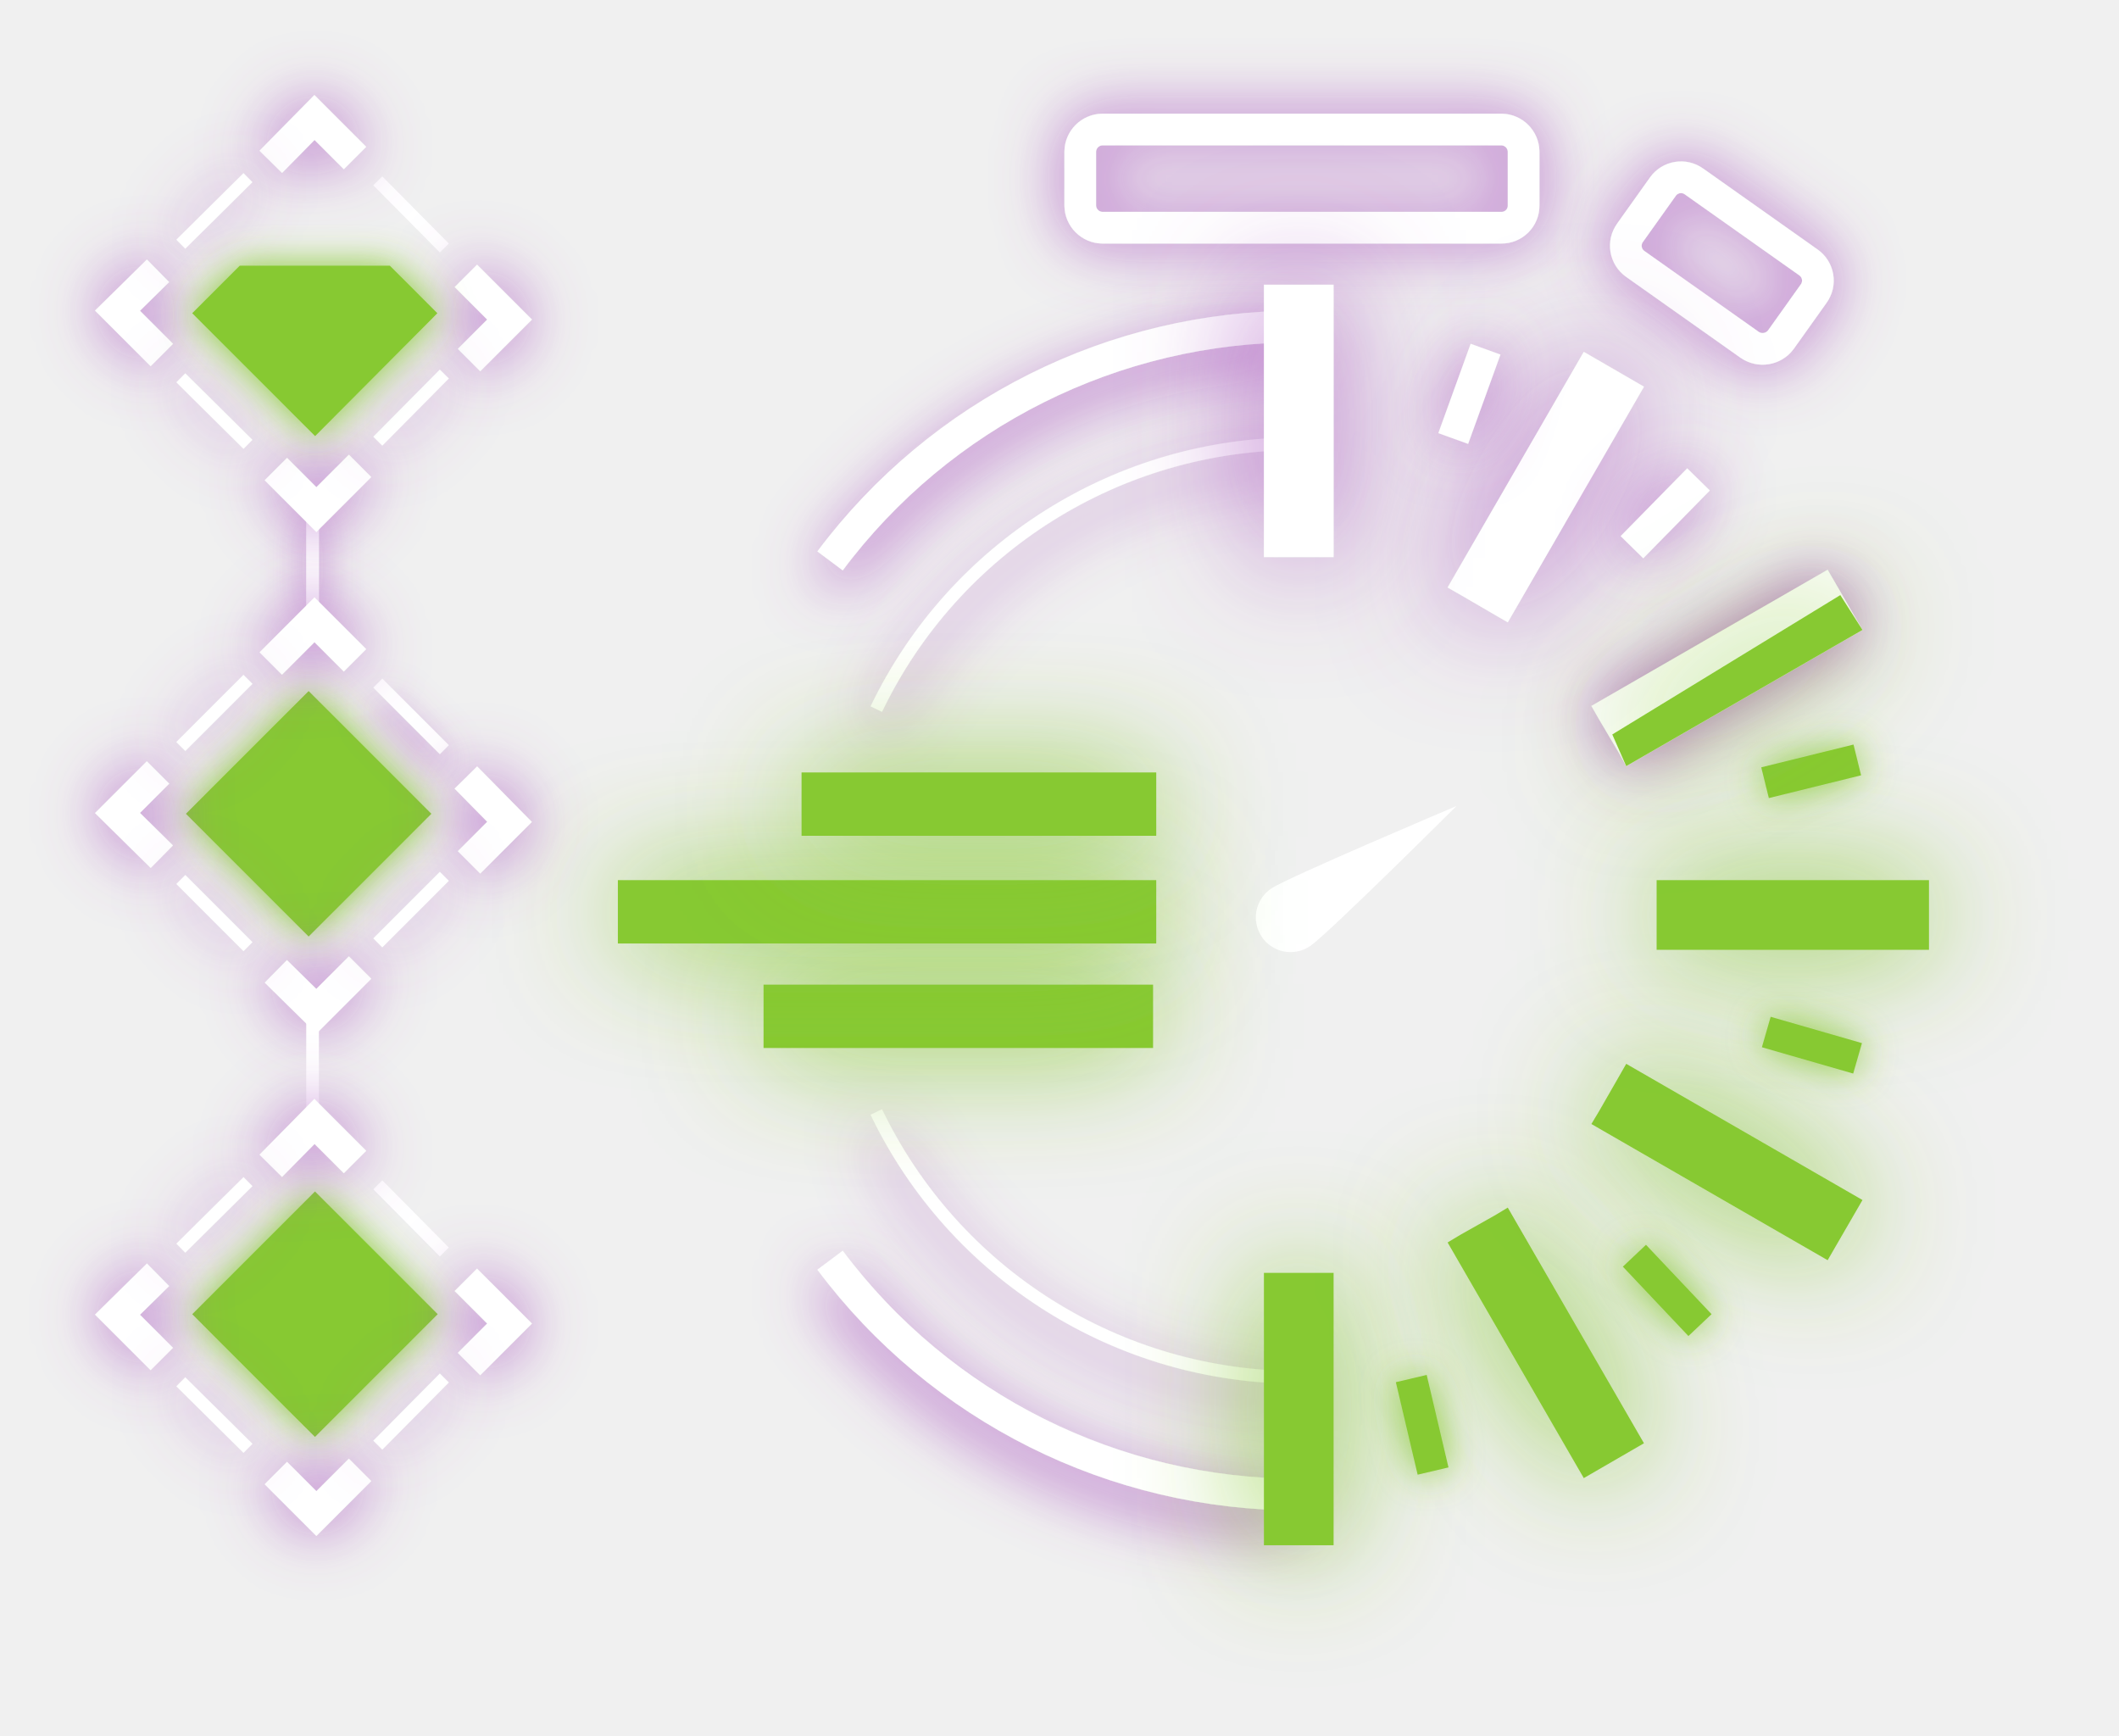
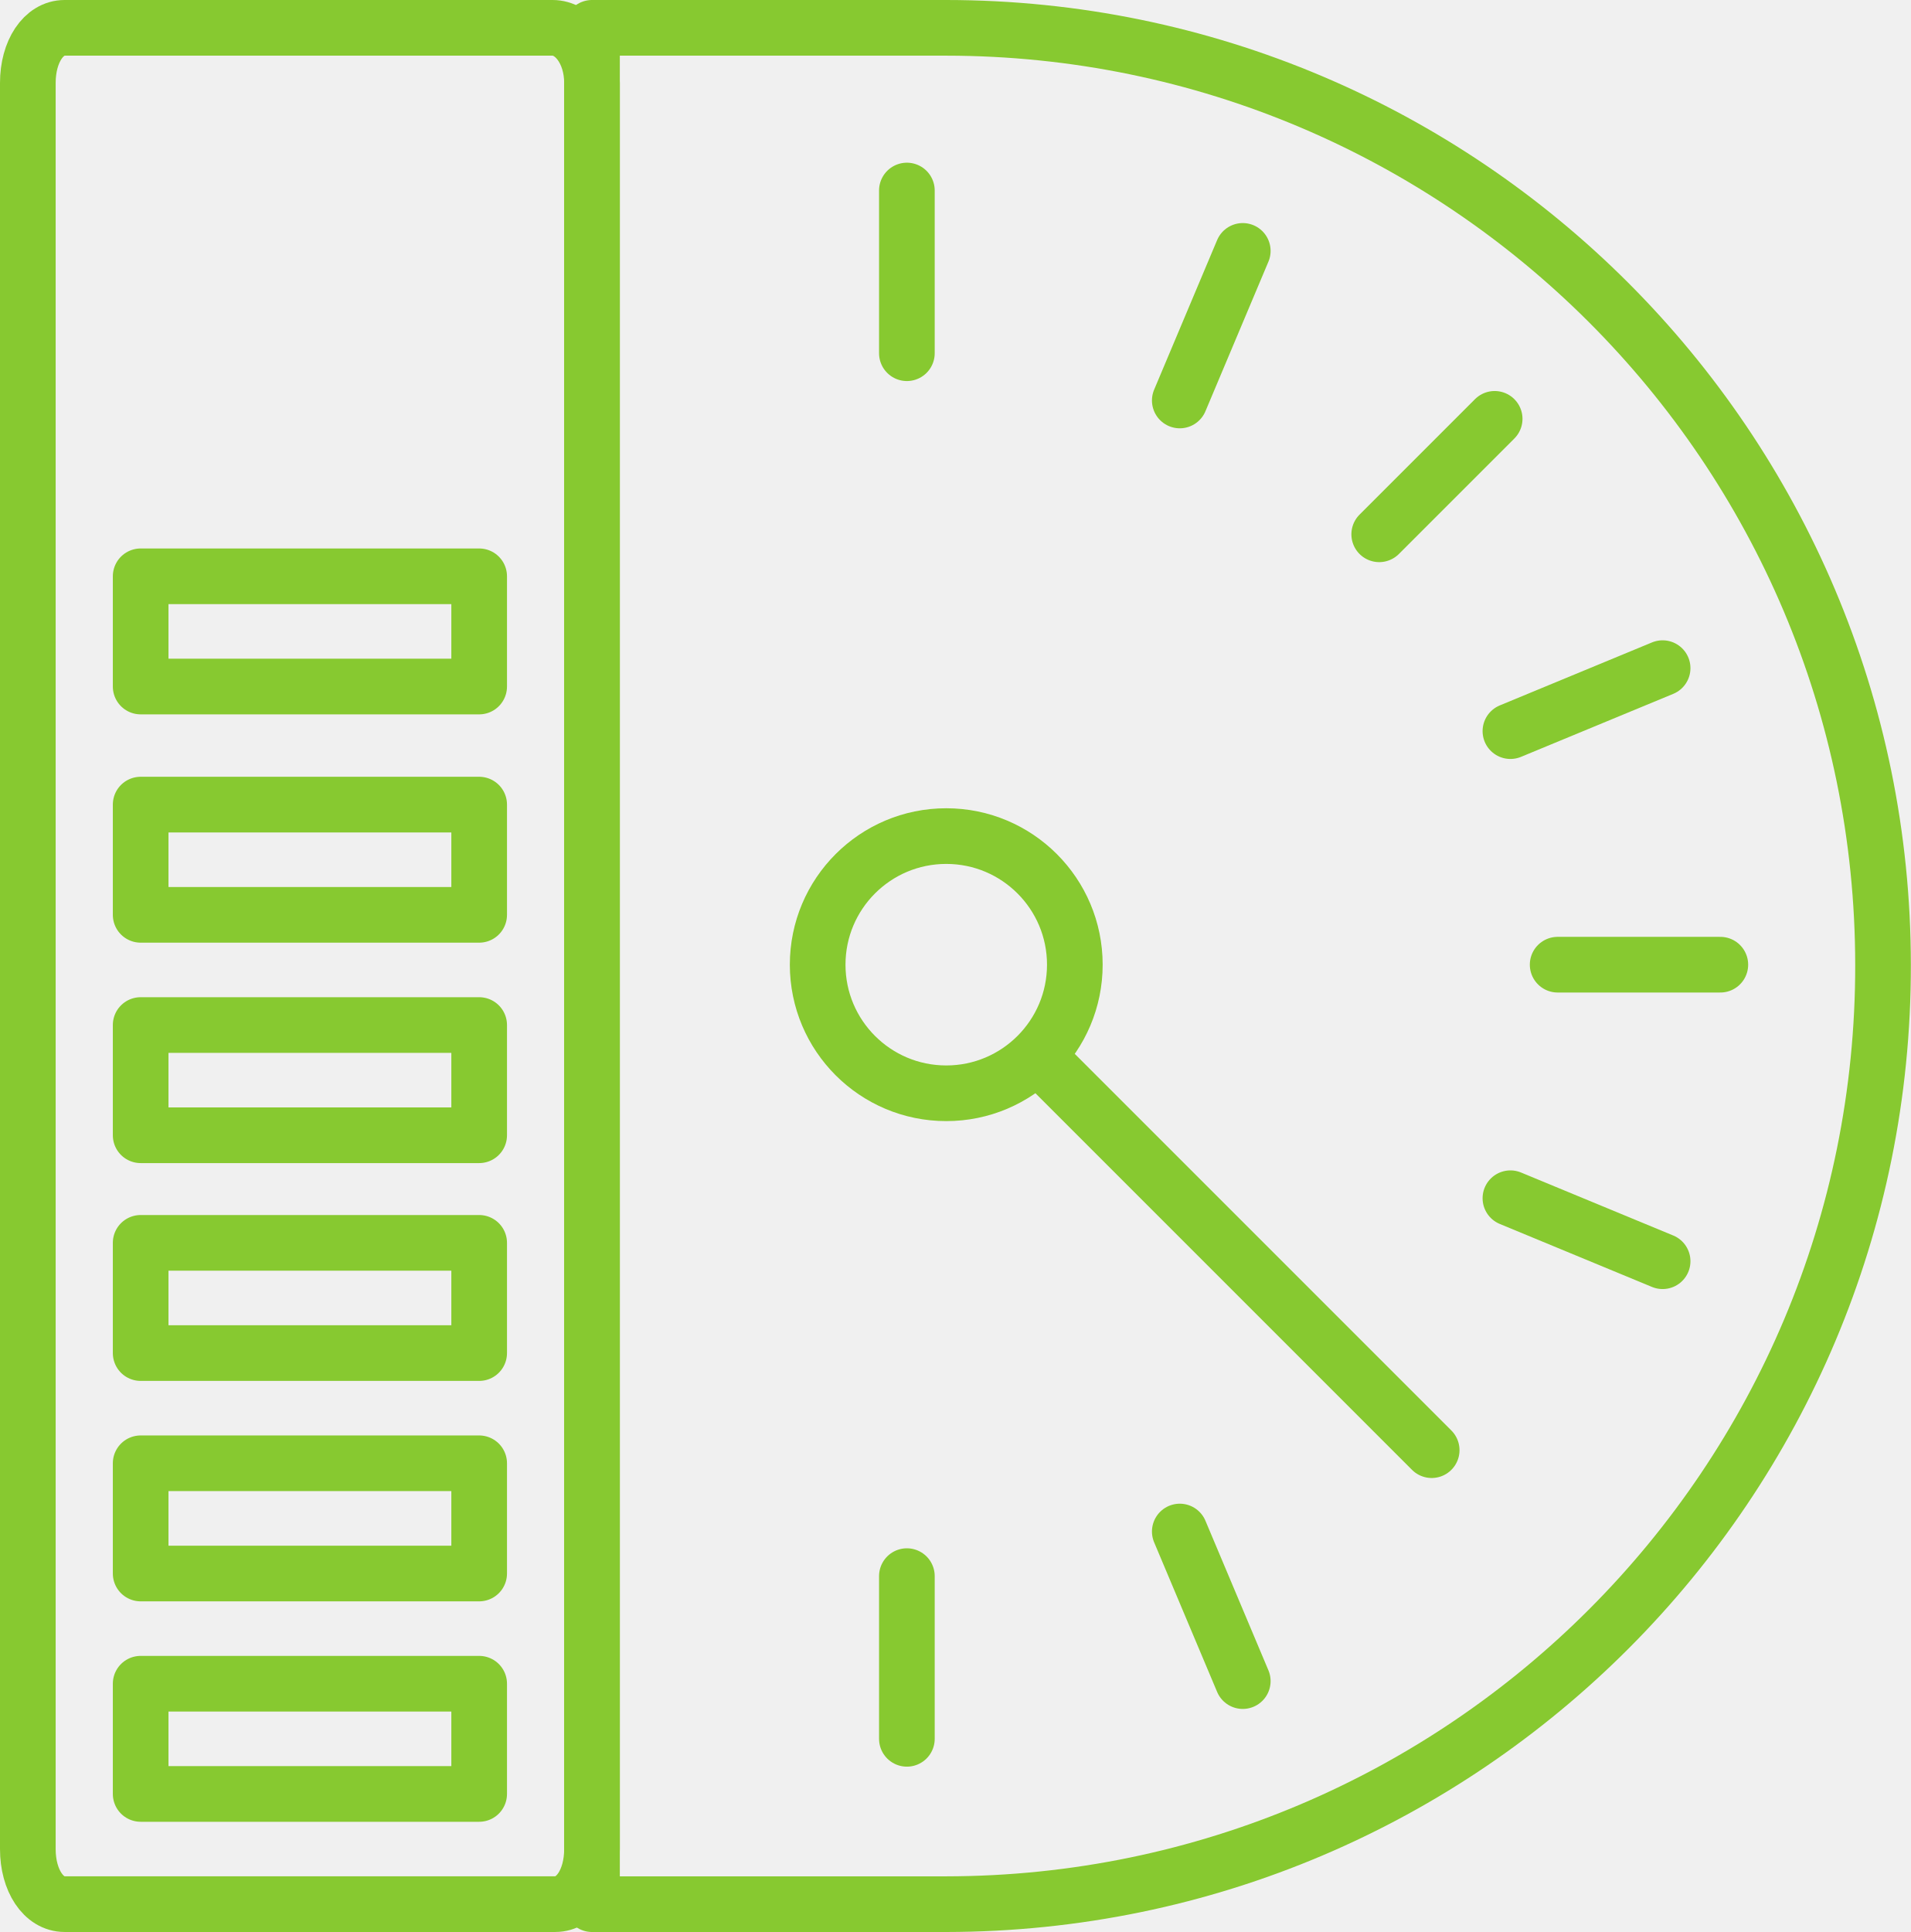
- <svg xmlns="http://www.w3.org/2000/svg" viewBox="0 0 334.55 273.948">
+ <svg xmlns="http://www.w3.org/2000/svg" viewBox="0 0 103 104.132">
  <defs>
    <style>
-       .cls-1, .cls-2 {
+       .cls-1 {
        fill: none;
-         stroke: #fff;
+         stroke: #87c930;
+         stroke-linecap: round;
+         stroke-linejoin: round;
        stroke-miterlimit: 10;
-       }
- 
-       .cls-1 {
-         stroke-width: 5px;
-       }
- 
-       .cls-2 {
-         stroke-width: 2px;
-       }
- 
-       .cls-3 {
-         fill: #fff;
-       }
- 
-       .cls-4 {
-         fill: #87c930;
-       }
- 
-       .cls-5 {
-         filter: url(#Path_37);
-       }
- 
-       .cls-6 {
-         filter: url(#Rectangle_27);
-       }
- 
-       .cls-7 {
-         filter: url(#Rectangle_26);
-       }
- 
-       .cls-8 {
-         filter: url(#Rectangle_25);
-       }
- 
-       .cls-9 {
-         filter: url(#Rectangle_24);
-       }
- 
-       .cls-10 {
-         filter: url(#Rectangle_23);
-       }
- 
-       .cls-11 {
-         filter: url(#Rectangle_22);
-       }
- 
-       .cls-12 {
-         filter: url(#Path_36);
-       }
- 
-       .cls-13 {
-         filter: url(#Path_35);
-       }
- 
-       .cls-14 {
-         filter: url(#Path_34);
-       }
- 
-       .cls-15 {
-         filter: url(#Path_33);
-       }
- 
-       .cls-16 {
-         filter: url(#Path_32);
-       }
- 
-       .cls-17 {
-         filter: url(#Path_31);
-       }
- 
-       .cls-18 {
-         filter: url(#Path_30);
-       }
- 
-       .cls-19 {
-         filter: url(#Path_28);
-       }
- 
-       .cls-20 {
-         filter: url(#Line_16);
-       }
- 
-       .cls-21 {
-         filter: url(#Line_15);
-       }
- 
-       .cls-22 {
-         filter: url(#Line_14);
-       }
- 
-       .cls-23 {
-         filter: url(#Path_27);
-       }
- 
-       .cls-24 {
-         filter: url(#Path_26);
-       }
- 
-       .cls-25 {
-         filter: url(#Path_25);
-       }
- 
-       .cls-26 {
-         filter: url(#Path_24);
-       }
- 
-       .cls-27 {
-         filter: url(#Line_11);
-       }
- 
-       .cls-28 {
-         filter: url(#Line_10);
-       }
- 
-       .cls-29 {
-         filter: url(#Line_9);
-       }
- 
-       .cls-30 {
-         filter: url(#Path_23);
-       }
- 
-       .cls-31 {
-         filter: url(#Path_22);
-       }
- 
-       .cls-32 {
-         filter: url(#Path_21);
-       }
- 
-       .cls-33 {
-         filter: url(#Path_20);
-       }
- 
-       .cls-34 {
-         filter: url(#Line_8);
-       }
- 
-       .cls-35 {
-         filter: url(#Line_7);
-       }
- 
-       .cls-36 {
-         filter: url(#Line_6);
-       }
- 
-       .cls-37 {
-         filter: url(#Line_5);
-       }
- 
-       .cls-38 {
-         filter: url(#Path_19);
-       }
- 
-       .cls-39 {
-         filter: url(#Path_18);
-       }
- 
-       .cls-40 {
-         filter: url(#Path_17);
-       }
- 
-       .cls-41 {
-         filter: url(#Path_16);
-       }
- 
-       .cls-42 {
-         filter: url(#Line_3);
-       }
- 
-       .cls-43 {
-         filter: url(#Rectangle_21);
-       }
- 
-       .cls-44 {
-         filter: url(#Rectangle_20);
-       }
- 
-       .cls-45 {
-         filter: url(#Rectangle_19);
-       }
- 
-       .cls-46 {
-         filter: url(#Rectangle_18);
-       }
- 
-       .cls-47 {
-         filter: url(#Rectangle_17);
-       }
- 
-       .cls-48 {
-         filter: url(#Path_14);
-       }
- 
-       .cls-49 {
-         filter: url(#Path_13);
-       }
- 
-       .cls-50 {
-         filter: url(#Path_12);
-       }
- 
-       .cls-51 {
-         filter: url(#Path_11);
-       }
- 
-       .cls-52 {
-         filter: url(#Path_10);
-       }
- 
-       .cls-53 {
-         filter: url(#Path_9);
+         stroke-width: 3px;
      }
    </style>
-     <filter id="Path_9" x="114.051" y="185.447" width="105.999" height="71.001" filterUnits="userSpaceOnUse">
-       <feOffset dy="3" input="SourceAlpha" />
-       <feGaussianBlur stdDeviation="5" result="blur" />
-       <feFlood flood-color="#ad5dc2" />
-       <feComposite operator="in" in2="blur" />
-       <feComposite in="SourceGraphic" />
-     </filter>
-     <filter id="Path_10" x="122.448" y="163.116" width="97.602" height="73.333" filterUnits="userSpaceOnUse">
-       <feOffset dy="3" input="SourceAlpha" />
-       <feGaussianBlur stdDeviation="5" result="blur-2" />
-       <feFlood flood-color="#ad5dc2" />
-       <feComposite operator="in" in2="blur-2" />
-       <feComposite in="SourceGraphic" />
-     </filter>
-     <filter id="Path_11" x="114.051" y="37.048" width="105.999" height="71.001" filterUnits="userSpaceOnUse">
-       <feOffset dy="3" input="SourceAlpha" />
-       <feGaussianBlur stdDeviation="5" result="blur-3" />
-       <feFlood flood-color="#ad5dc2" />
-       <feComposite operator="in" in2="blur-3" />
-       <feComposite in="SourceGraphic" />
-     </filter>
-     <filter id="Path_12" x="122.448" y="57.048" width="97.602" height="73.333" filterUnits="userSpaceOnUse">
-       <feOffset dy="3" input="SourceAlpha" />
-       <feGaussianBlur stdDeviation="5" result="blur-4" />
-       <feFlood flood-color="#ad5dc2" />
-       <feComposite operator="in" in2="blur-4" />
-       <feComposite in="SourceGraphic" />
-     </filter>
-     <filter id="Path_13" x="153.05" y="2.948" width="105" height="50.5" filterUnits="userSpaceOnUse">
-       <feOffset input="SourceAlpha" />
-       <feGaussianBlur stdDeviation="5" result="blur-5" />
-       <feFlood flood-color="#ad5dc2" />
-       <feComposite operator="in" in2="blur-5" />
-       <feComposite in="SourceGraphic" />
-     </filter>
-     <filter id="Path_14" x="239.188" y="10.487" width="65.323" height="62.096" filterUnits="userSpaceOnUse">
-       <feOffset input="SourceAlpha" />
-       <feGaussianBlur stdDeviation="5" result="blur-6" />
-       <feFlood flood-color="#ad5dc2" />
-       <feComposite operator="in" in2="blur-6" />
-       <feComposite in="SourceGraphic" />
-     </filter>
-     <filter id="Rectangle_17" x="90.55" y="125.448" width="121.5" height="70" filterUnits="userSpaceOnUse">
-       <feOffset input="SourceAlpha" />
-       <feGaussianBlur stdDeviation="10" result="blur-7" />
-       <feFlood flood-color="#87c930" />
-       <feComposite operator="in" in2="blur-7" />
-       <feComposite in="SourceGraphic" />
-     </filter>
-     <filter id="Rectangle_18" x="67.55" y="108.948" width="145" height="70" filterUnits="userSpaceOnUse">
-       <feOffset input="SourceAlpha" />
-       <feGaussianBlur stdDeviation="10" result="blur-8" />
-       <feFlood flood-color="#87c930" />
-       <feComposite operator="in" in2="blur-8" />
-       <feComposite in="SourceGraphic" />
-     </filter>
-     <filter id="Rectangle_19" x="96.55" y="91.948" width="116" height="70" filterUnits="userSpaceOnUse">
-       <feOffset input="SourceAlpha" />
-       <feGaussianBlur stdDeviation="10" result="blur-9" />
-       <feFlood flood-color="#87c930" />
-       <feComposite operator="in" in2="blur-9" />
-       <feComposite in="SourceGraphic" />
-     </filter>
-     <filter id="Rectangle_20" x="20.355" y="100.096" width="56.749" height="56.749" filterUnits="userSpaceOnUse">
-       <feOffset input="SourceAlpha" />
-       <feGaussianBlur stdDeviation="3" result="blur-10" />
-       <feFlood flood-color="#87c930" />
-       <feComposite operator="in" in2="blur-10" />
-       <feComposite in="SourceGraphic" />
-     </filter>
-     <filter id="Rectangle_21" x="21.355" y="179.096" width="56.749" height="56.749" filterUnits="userSpaceOnUse">
-       <feOffset input="SourceAlpha" />
-       <feGaussianBlur stdDeviation="3" result="blur-11" />
-       <feFlood flood-color="#87c930" />
-       <feComposite operator="in" in2="blur-11" />
-       <feComposite in="SourceGraphic" />
-     </filter>
-     <filter id="Line_3" x="39.35" y="71.848" width="20" height="34.9" filterUnits="userSpaceOnUse">
-       <feOffset input="SourceAlpha" />
-       <feGaussianBlur stdDeviation="3" result="blur-12" />
-       <feFlood flood-color="#ad5dc2" />
-       <feComposite operator="in" in2="blur-12" />
-       <feComposite in="SourceGraphic" />
-     </filter>
-     <filter id="Path_16" x="25.969" y="0" width="46.848" height="42.303" filterUnits="userSpaceOnUse">
-       <feOffset input="SourceAlpha" />
-       <feGaussianBlur stdDeviation="5" result="blur-13" />
-       <feFlood flood-color="#ad5dc2" />
-       <feComposite operator="in" in2="blur-13" />
-       <feComposite in="SourceGraphic" />
-     </filter>
-     <filter id="Path_17" x="56.782" y="26.781" width="42.203" height="46.836" filterUnits="userSpaceOnUse">
-       <feOffset input="SourceAlpha" />
-       <feGaussianBlur stdDeviation="5" result="blur-14" />
-       <feFlood flood-color="#ad5dc2" />
-       <feComposite operator="in" in2="blur-14" />
-       <feComposite in="SourceGraphic" />
-     </filter>
-     <filter id="Path_18" x="26.782" y="56.781" width="46.836" height="42.203" filterUnits="userSpaceOnUse">
-       <feOffset input="SourceAlpha" />
-       <feGaussianBlur stdDeviation="5" result="blur-15" />
-       <feFlood flood-color="#ad5dc2" />
-       <feComposite operator="in" in2="blur-15" />
-       <feComposite in="SourceGraphic" />
-     </filter>
-     <filter id="Path_19" x="0" y="25.967" width="42.317" height="46.849" filterUnits="userSpaceOnUse">
-       <feOffset input="SourceAlpha" />
-       <feGaussianBlur stdDeviation="5" result="blur-16" />
-       <feFlood flood-color="#ad5dc2" />
-       <feComposite operator="in" in2="blur-16" />
-       <feComposite in="SourceGraphic" />
-     </filter>
-     <filter id="Line_5" x="12.846" y="43.938" width="42.007" height="41.921" filterUnits="userSpaceOnUse">
-       <feOffset input="SourceAlpha" />
-       <feGaussianBlur stdDeviation="5" result="blur-17" />
-       <feFlood flood-color="#ad5dc2" />
-       <feComposite operator="in" in2="blur-17" />
-       <feComposite in="SourceGraphic" />
-     </filter>
-     <filter id="Line_6" x="43.939" y="43.345" width="41.921" height="42.007" filterUnits="userSpaceOnUse">
-       <feOffset input="SourceAlpha" />
-       <feGaussianBlur stdDeviation="5" result="blur-18" />
-       <feFlood flood-color="#ad5dc2" />
-       <feComposite operator="in" in2="blur-18" />
-       <feComposite in="SourceGraphic" />
-     </filter>
-     <filter id="Line_7" x="12.846" y="12.338" width="42.007" height="41.921" filterUnits="userSpaceOnUse">
-       <feOffset input="SourceAlpha" />
-       <feGaussianBlur stdDeviation="5" result="blur-19" />
-       <feFlood flood-color="#ad5dc2" />
-       <feComposite operator="in" in2="blur-19" />
-       <feComposite in="SourceGraphic" />
-     </filter>
-     <filter id="Line_8" x="49.942" y="101.141" width="29.914" height="29.914" filterUnits="userSpaceOnUse">
-       <feOffset dy="3" input="SourceAlpha" />
-       <feGaussianBlur stdDeviation="3" result="blur-20" />
-       <feFlood flood-color="#ad5dc2" />
-       <feComposite operator="in" in2="blur-20" />
-       <feComposite in="SourceGraphic" />
-     </filter>
-     <filter id="Path_20" x="25.982" y="79.313" width="46.836" height="42.203" filterUnits="userSpaceOnUse">
-       <feOffset input="SourceAlpha" />
-       <feGaussianBlur stdDeviation="5" result="blur-21" />
-       <feFlood flood-color="#ad5dc2" />
-       <feComposite operator="in" in2="blur-21" />
-       <feComposite in="SourceGraphic" />
-     </filter>
-     <filter id="Path_21" x="56.769" y="105.993" width="42.203" height="46.923" filterUnits="userSpaceOnUse">
-       <feOffset input="SourceAlpha" />
-       <feGaussianBlur stdDeviation="5" result="blur-22" />
-       <feFlood flood-color="#ad5dc2" />
-       <feComposite operator="in" in2="blur-22" />
-       <feComposite in="SourceGraphic" />
-     </filter>
-     <filter id="Path_22" x="26.796" y="135.981" width="46.822" height="42.189" filterUnits="userSpaceOnUse">
-       <feOffset input="SourceAlpha" />
-       <feGaussianBlur stdDeviation="5" result="blur-23" />
-       <feFlood flood-color="#ad5dc2" />
-       <feComposite operator="in" in2="blur-23" />
-       <feComposite in="SourceGraphic" />
-     </filter>
-     <filter id="Path_23" x="0.001" y="105.181" width="42.303" height="46.848" filterUnits="userSpaceOnUse">
-       <feOffset input="SourceAlpha" />
-       <feGaussianBlur stdDeviation="5" result="blur-24" />
-       <feFlood flood-color="#ad5dc2" />
-       <feComposite operator="in" in2="blur-24" />
-       <feComposite in="SourceGraphic" />
-     </filter>
-     <filter id="Line_9" x="12.842" y="123.141" width="42.014" height="42.014" filterUnits="userSpaceOnUse">
-       <feOffset input="SourceAlpha" />
-       <feGaussianBlur stdDeviation="5" result="blur-25" />
-       <feFlood flood-color="#ad5dc2" />
-       <feComposite operator="in" in2="blur-25" />
-       <feComposite in="SourceGraphic" />
-     </filter>
-     <filter id="Line_10" x="43.942" y="122.641" width="41.914" height="41.914" filterUnits="userSpaceOnUse">
-       <feOffset input="SourceAlpha" />
-       <feGaussianBlur stdDeviation="5" result="blur-26" />
-       <feFlood flood-color="#ad5dc2" />
-       <feComposite operator="in" in2="blur-26" />
-       <feComposite in="SourceGraphic" />
-     </filter>
-     <filter id="Line_11" x="12.842" y="91.541" width="42.014" height="42.014" filterUnits="userSpaceOnUse">
-       <feOffset input="SourceAlpha" />
-       <feGaussianBlur stdDeviation="5" result="blur-27" />
-       <feFlood flood-color="#ad5dc2" />
-       <feComposite operator="in" in2="blur-27" />
-       <feComposite in="SourceGraphic" />
-     </filter>
-     <filter id="Path_24" x="25.969" y="158.5" width="46.848" height="42.303" filterUnits="userSpaceOnUse">
-       <feOffset input="SourceAlpha" />
-       <feGaussianBlur stdDeviation="5" result="blur-28" />
-       <feFlood flood-color="#ad5dc2" />
-       <feComposite operator="in" in2="blur-28" />
-       <feComposite in="SourceGraphic" />
-     </filter>
-     <filter id="Path_25" x="56.782" y="185.281" width="42.203" height="46.836" filterUnits="userSpaceOnUse">
-       <feOffset input="SourceAlpha" />
-       <feGaussianBlur stdDeviation="5" result="blur-29" />
-       <feFlood flood-color="#ad5dc2" />
-       <feComposite operator="in" in2="blur-29" />
-       <feComposite in="SourceGraphic" />
-     </filter>
-     <filter id="Path_26" x="26.782" y="215.281" width="46.836" height="42.203" filterUnits="userSpaceOnUse">
-       <feOffset input="SourceAlpha" />
-       <feGaussianBlur stdDeviation="5" result="blur-30" />
-       <feFlood flood-color="#ad5dc2" />
-       <feComposite operator="in" in2="blur-30" />
-       <feComposite in="SourceGraphic" />
-     </filter>
-     <filter id="Path_27" x="0" y="184.467" width="42.317" height="46.849" filterUnits="userSpaceOnUse">
-       <feOffset input="SourceAlpha" />
-       <feGaussianBlur stdDeviation="5" result="blur-31" />
-       <feFlood flood-color="#ad5dc2" />
-       <feComposite operator="in" in2="blur-31" />
-       <feComposite in="SourceGraphic" />
-     </filter>
-     <filter id="Line_14" x="12.846" y="202.438" width="42.007" height="41.921" filterUnits="userSpaceOnUse">
-       <feOffset input="SourceAlpha" />
-       <feGaussianBlur stdDeviation="5" result="blur-32" />
-       <feFlood flood-color="#ad5dc2" />
-       <feComposite operator="in" in2="blur-32" />
-       <feComposite in="SourceGraphic" />
-     </filter>
-     <filter id="Line_15" x="43.939" y="201.845" width="41.921" height="42.007" filterUnits="userSpaceOnUse">
-       <feOffset input="SourceAlpha" />
-       <feGaussianBlur stdDeviation="5" result="blur-33" />
-       <feFlood flood-color="#ad5dc2" />
-       <feComposite operator="in" in2="blur-33" />
-       <feComposite in="SourceGraphic" />
-     </filter>
-     <filter id="Line_16" x="12.846" y="170.838" width="42.007" height="41.921" filterUnits="userSpaceOnUse">
-       <feOffset input="SourceAlpha" />
-       <feGaussianBlur stdDeviation="5" result="blur-34" />
-       <feFlood flood-color="#ad5dc2" />
-       <feComposite operator="in" in2="blur-34" />
-       <feComposite in="SourceGraphic" />
-     </filter>
-     <filter id="Path_28" x="21.35" y="32.948" width="56.7" height="44.9" filterUnits="userSpaceOnUse">
-       <feOffset input="SourceAlpha" />
-       <feGaussianBlur stdDeviation="3" result="blur-35" />
-       <feFlood flood-color="#87c930" />
-       <feComposite operator="in" in2="blur-35" />
-       <feComposite in="SourceGraphic" />
-     </filter>
-     <filter id="Path_30" x="169.55" y="170.948" width="71" height="103" filterUnits="userSpaceOnUse">
-       <feOffset input="SourceAlpha" />
-       <feGaussianBlur stdDeviation="10" result="blur-36" />
-       <feFlood flood-color="#87c930" />
-       <feComposite operator="in" in2="blur-36" />
-       <feComposite in="SourceGraphic" />
-     </filter>
-     <filter id="Path_31" x="198.55" y="160.648" width="91" height="102.7" filterUnits="userSpaceOnUse">
-       <feOffset input="SourceAlpha" />
-       <feGaussianBlur stdDeviation="10" result="blur-37" />
-       <feFlood flood-color="#87c930" />
-       <feComposite operator="in" in2="blur-37" />
-       <feComposite in="SourceGraphic" />
-     </filter>
-     <filter id="Path_32" x="221.25" y="137.948" width="102.8" height="91" filterUnits="userSpaceOnUse">
-       <feOffset input="SourceAlpha" />
-       <feGaussianBlur stdDeviation="10" result="blur-38" />
-       <feFlood flood-color="#87c930" />
-       <feComposite operator="in" in2="blur-38" />
-       <feComposite in="SourceGraphic" />
-     </filter>
-     <filter id="Path_33" x="231.55" y="108.948" width="103" height="71" filterUnits="userSpaceOnUse">
-       <feOffset input="SourceAlpha" />
-       <feGaussianBlur stdDeviation="10" result="blur-39" />
-       <feFlood flood-color="#87c930" />
-       <feComposite operator="in" in2="blur-39" />
-       <feComposite in="SourceGraphic" />
-     </filter>
-     <filter id="Path_34" x="236.25" y="74.948" width="72.8" height="61" filterUnits="userSpaceOnUse">
-       <feOffset input="SourceAlpha" />
-       <feGaussianBlur stdDeviation="5" result="blur-40" />
-       <feFlood flood-color="#ad5dc2" />
-       <feComposite operator="in" in2="blur-40" />
-       <feComposite in="SourceGraphic" />
-     </filter>
-     <filter id="Path_35" x="198.55" y="25.548" width="91" height="102.7" filterUnits="userSpaceOnUse">
-       <feOffset input="SourceAlpha" />
-       <feGaussianBlur stdDeviation="10" result="blur-41" />
-       <feFlood flood-color="#ad5dc2" />
-       <feComposite operator="in" in2="blur-41" />
-       <feComposite in="SourceGraphic" />
-     </filter>
-     <filter id="Path_36" x="169.55" y="14.948" width="71" height="103" filterUnits="userSpaceOnUse">
-       <feOffset input="SourceAlpha" />
-       <feGaussianBlur stdDeviation="10" result="blur-42" />
-       <feFlood flood-color="#ad5dc2" />
-       <feComposite operator="in" in2="blur-42" />
-       <feComposite in="SourceGraphic" />
-     </filter>
-     <filter id="Rectangle_22" x="211.375" y="208.067" width="26.306" height="33.746" filterUnits="userSpaceOnUse">
-       <feOffset input="SourceAlpha" />
-       <feGaussianBlur stdDeviation="3" result="blur-43" />
-       <feFlood flood-color="#87c930" />
-       <feComposite operator="in" in2="blur-43" />
-       <feComposite in="SourceGraphic" />
-     </filter>
-     <filter id="Rectangle_23" x="247.219" y="187.539" width="31.921" height="32.351" filterUnits="userSpaceOnUse">
-       <feOffset input="SourceAlpha" />
-       <feGaussianBlur stdDeviation="3" result="blur-44" />
-       <feFlood flood-color="#87c930" />
-       <feComposite operator="in" in2="blur-44" />
-       <feComposite in="SourceGraphic" />
-     </filter>
-     <filter id="Rectangle_24" x="269.173" y="151.528" width="33.798" height="26.958" filterUnits="userSpaceOnUse">
-       <feOffset input="SourceAlpha" />
-       <feGaussianBlur stdDeviation="3" result="blur-45" />
-       <feFlood flood-color="#87c930" />
-       <feComposite operator="in" in2="blur-45" />
-       <feComposite in="SourceGraphic" />
-     </filter>
-     <filter id="Rectangle_25" x="269.067" y="108.549" width="33.761" height="26.448" filterUnits="userSpaceOnUse">
-       <feOffset input="SourceAlpha" />
-       <feGaussianBlur stdDeviation="3" result="blur-46" />
-       <feFlood flood-color="#87c930" />
-       <feComposite operator="in" in2="blur-46" />
-       <feComposite in="SourceGraphic" />
-     </filter>
-     <filter id="Rectangle_26" x="240.87" y="58.939" width="44.077" height="44.206" filterUnits="userSpaceOnUse">
-       <feOffset input="SourceAlpha" />
-       <feGaussianBlur stdDeviation="5" result="blur-47" />
-       <feFlood flood-color="#ad5dc2" />
-       <feComposite operator="in" in2="blur-47" />
-       <feComposite in="SourceGraphic" />
-     </filter>
-     <filter id="Rectangle_27" x="212.091" y="39.266" width="39.793" height="45.807" filterUnits="userSpaceOnUse">
-       <feOffset input="SourceAlpha" />
-       <feGaussianBlur stdDeviation="5" result="blur-48" />
-       <feFlood flood-color="#ad5dc2" />
-       <feComposite operator="in" in2="blur-48" />
-       <feComposite in="SourceGraphic" />
-     </filter>
-     <filter id="Path_37" x="224.55" y="63.948" width="99.5" height="87" filterUnits="userSpaceOnUse">
-       <feOffset input="SourceAlpha" />
-       <feGaussianBlur stdDeviation="10" result="blur-49" />
-       <feFlood flood-color="#87c930" />
-       <feComposite operator="in" in2="blur-49" />
-       <feComposite in="SourceGraphic" />
-     </filter>
  </defs>
-   <g id="home_page_block_3_speed_gauge_icon_glow" data-name="home_page_block 3_speed gauge icon_glow" transform="translate(15.05 15.048)">
-     <g id="Group_3" data-name="Group 3">
-       <g class="cls-53" transform="matrix(1, 0, 0, 1, -15.05, -15.05)">
-         <path id="Path_9-2" data-name="Path 9" class="cls-1" d="M190,220.9a92.236,92.236,0,0,1-74-37" transform="translate(15.05 15.05)" />
-       </g>
-       <g class="cls-52" transform="matrix(1, 0, 0, 1, -15.05, -15.05)">
-         <path id="Path_10-2" data-name="Path 10" class="cls-2" d="M190,202.4a73.9,73.9,0,0,1-66.7-41.9" transform="translate(15.05 15.05)" />
-       </g>
-       <g class="cls-51" transform="matrix(1, 0, 0, 1, -15.05, -15.05)">
-         <path id="Path_11-2" data-name="Path 11" class="cls-1" d="M190,36.5a92.236,92.236,0,0,0-74,37" transform="translate(15.05 15.05)" />
-       </g>
-       <g class="cls-50" transform="matrix(1, 0, 0, 1, -15.05, -15.05)">
-         <path id="Path_12-2" data-name="Path 12" class="cls-2" d="M190,55a73.9,73.9,0,0,0-66.7,41.9" transform="translate(15.05 15.05)" />
-       </g>
-       <g class="cls-49" transform="matrix(1, 0, 0, 1, -15.05, -15.05)">
-         <path id="Path_13-2" data-name="Path 13" class="cls-1" d="M222,20.9H159a3.543,3.543,0,0,1-3.5-3.5V8.9A3.543,3.543,0,0,1,159,5.4h63a3.543,3.543,0,0,1,3.5,3.5v8.5A3.478,3.478,0,0,1,222,20.9Z" transform="translate(15.05 15.05)" />
-       </g>
-       <g class="cls-48" transform="matrix(1, 0, 0, 1, -15.05, -15.05)">
-         <path id="Path_14-2" data-name="Path 14" class="cls-1" d="M261.2,39.4,243.1,26.6a3.508,3.508,0,0,1-.8-4.9l5.2-7.3a3.508,3.508,0,0,1,4.9-.8l18.1,12.8a3.508,3.508,0,0,1,.8,4.9l-5.2,7.3A3.6,3.6,0,0,1,261.2,39.4Z" transform="translate(15.05 15.05)" />
-       </g>
+   <g id="Gauge_icon" transform="translate(0.5 0.5)">
+     <g id="Group_363" data-name="Group 363" transform="translate(1 1)">
+       <path id="Path_661" data-name="Path 661" class="cls-1" d="M31.41,3.97V99.161c0,1.7-.849,2.97-1.98,2.97H2.98c-1.132,0-1.98-1.273-1.98-2.97V3.97C1,2.273,1.849,1,2.98,1H29.289C30.42,1,31.41,2.273,31.41,3.97Z" transform="translate(-1 -1)" />
+       <rect id="Rectangle_139" data-name="Rectangle 139" class="cls-1" width="18.246" height="5.941" transform="translate(6.082 89.25)" />
+       <rect id="Rectangle_140" data-name="Rectangle 140" class="cls-1" width="18.246" height="5.941" transform="translate(6.082 77.369)" />
+       <rect id="Rectangle_141" data-name="Rectangle 141" class="cls-1" width="18.246" height="5.941" transform="translate(6.082 65.488)" />
+       <rect id="Rectangle_142" data-name="Rectangle 142" class="cls-1" width="18.246" height="5.941" transform="translate(6.082 53.748)" />
+       <rect id="Rectangle_143" data-name="Rectangle 143" class="cls-1" width="18.246" height="5.941" transform="translate(6.082 41.867)" />
+       <rect id="Rectangle_144" data-name="Rectangle 144" class="cls-1" width="18.246" height="5.941" transform="translate(6.082 29.562)" />
    </g>
-     <g id="Group_4" data-name="Group 4">
-       <path id="Path_15" data-name="Path 15" class="cls-3" d="M191.8,134.3a5.478,5.478,0,1,1-6.1-9.1c2.5-1.7,29.2-13,29.2-13S194.4,132.6,191.8,134.3Z" />
-     </g>
-     <g id="Speed_streaks" data-name="Speed streaks">
-       <g class="cls-47" transform="matrix(1, 0, 0, 1, -15.05, -15.05)">
-         <rect id="Rectangle_17-2" data-name="Rectangle 17" class="cls-4" width="61.5" height="10" transform="translate(120.55 155.45)" />
-       </g>
-       <g class="cls-46" transform="matrix(1, 0, 0, 1, -15.05, -15.05)">
-         <rect id="Rectangle_18-2" data-name="Rectangle 18" class="cls-4" width="85" height="10" transform="translate(97.55 138.95)" />
-       </g>
-       <g class="cls-45" transform="matrix(1, 0, 0, 1, -15.05, -15.05)">
-         <rect id="Rectangle_19-2" data-name="Rectangle 19" class="cls-4" width="56" height="10" transform="translate(126.55 121.95)" />
-       </g>
-     </g>
-     <g id="Fill_up_Bar_1_">
-       <g class="cls-44" transform="matrix(1, 0, 0, 1, -15.05, -15.05)">
-         <rect id="Rectangle_20-2" data-name="Rectangle 20" class="cls-4" width="27.4" height="27.4" transform="translate(48.73 109.1) rotate(45)" />
-       </g>
-       <g class="cls-43" transform="matrix(1, 0, 0, 1, -15.05, -15.05)">
-         <rect id="Rectangle_21-2" data-name="Rectangle 21" class="cls-4" width="27.4" height="27.4" transform="translate(49.73 188.1) rotate(45)" />
-       </g>
-       <g class="cls-42" transform="matrix(1, 0, 0, 1, -15.05, -15.05)">
-         <line id="Line_3-2" data-name="Line 3" class="cls-2" y2="16.9" transform="translate(49.35 80.85)" />
-       </g>
-       <g id="Group_6" data-name="Group 6">
-         <line id="Line_4" data-name="Line 4" class="cls-2" x2="10.5" y2="10.6" transform="translate(44.6 13.5)" />
-         <g id="Group_5" data-name="Group 5">
-           <g class="cls-41" transform="matrix(1, 0, 0, 1, -15.05, -15.05)">
-             <path id="Path_16-2" data-name="Path 16" class="cls-1" d="M27.7,10.5l6.9-7L41,9.9" transform="translate(15.05 15.05)" />
-           </g>
-           <g class="cls-40" transform="matrix(1, 0, 0, 1, -15.05, -15.05)">
-             <path id="Path_17-2" data-name="Path 17" class="cls-1" d="M58.5,28.5l6.9,6.9L59,41.8" transform="translate(15.05 15.05)" />
-           </g>
-           <g class="cls-39" transform="matrix(1, 0, 0, 1, -15.05, -15.05)">
-             <path id="Path_18-2" data-name="Path 18" class="cls-1" d="M41.8,58.5l-6.9,6.9L28.5,59" transform="translate(15.05 15.05)" />
-           </g>
-           <g class="cls-38" transform="matrix(1, 0, 0, 1, -15.05, -15.05)">
-             <path id="Path_19-2" data-name="Path 19" class="cls-1" d="M10.5,41l-7-7,6.4-6.3" transform="translate(15.05 15.05)" />
-           </g>
-           <g class="cls-37" transform="matrix(1, 0, 0, 1, -15.05, -15.05)">
-             <line id="Line_5-2" data-name="Line 5" class="cls-2" x2="10.6" y2="10.5" transform="translate(28.55 59.65)" />
-           </g>
-           <g class="cls-36" transform="matrix(1, 0, 0, 1, -15.05, -15.05)">
-             <line id="Line_6-2" data-name="Line 6" class="cls-2" x1="10.5" y2="10.6" transform="translate(59.65 59.05)" />
-           </g>
-           <g class="cls-35" transform="matrix(1, 0, 0, 1, -15.05, -15.05)">
-             <line id="Line_7-2" data-name="Line 7" class="cls-2" x1="10.6" y2="10.5" transform="translate(28.55 28.05)" />
-           </g>
-         </g>
-       </g>
-       <g id="Group_8" data-name="Group 8">
-         <g class="cls-34" transform="matrix(1, 0, 0, 1, -15.05, -15.05)">
-           <line id="Line_8-2" data-name="Line 8" class="cls-2" x2="10.5" y2="10.5" transform="translate(59.65 107.85)" />
-         </g>
-         <g id="Group_7" data-name="Group 7">
-           <g class="cls-33" transform="matrix(1, 0, 0, 1, -15.05, -15.05)">
-             <path id="Path_20-2" data-name="Path 20" class="cls-1" d="M27.7,89.7l6.9-6.9L41,89.2" transform="translate(15.05 15.05)" />
-           </g>
-           <g class="cls-32" transform="matrix(1, 0, 0, 1, -15.05, -15.05)">
-             <path id="Path_21-2" data-name="Path 21" class="cls-1" d="M58.5,107.7l6.9,7L59,121.1" transform="translate(15.05 15.05)" />
-           </g>
-           <g class="cls-31" transform="matrix(1, 0, 0, 1, -15.05, -15.05)">
-             <path id="Path_22-2" data-name="Path 22" class="cls-1" d="M41.8,137.7l-6.9,6.9-6.4-6.3" transform="translate(15.05 15.05)" />
-           </g>
-           <g class="cls-30" transform="matrix(1, 0, 0, 1, -15.05, -15.05)">
-             <path id="Path_23-2" data-name="Path 23" class="cls-1" d="M10.5,120.2l-7-6.9,6.4-6.4" transform="translate(15.05 15.05)" />
-           </g>
-           <g class="cls-29" transform="matrix(1, 0, 0, 1, -15.05, -15.05)">
-             <line id="Line_9-2" data-name="Line 9" class="cls-2" x2="10.6" y2="10.6" transform="translate(28.55 138.85)" />
-           </g>
-           <g class="cls-28" transform="matrix(1, 0, 0, 1, -15.05, -15.05)">
-             <line id="Line_10-2" data-name="Line 10" class="cls-2" x1="10.5" y2="10.5" transform="translate(59.65 138.35)" />
-           </g>
-           <g class="cls-27" transform="matrix(1, 0, 0, 1, -15.05, -15.05)">
-             <line id="Line_11-2" data-name="Line 11" class="cls-2" x1="10.6" y2="10.6" transform="translate(28.55 107.25)" />
-           </g>
-         </g>
-       </g>
-       <line id="Line_12" data-name="Line 12" class="cls-2" y2="16.9" transform="translate(34.3 145.1)" />
-       <g id="Group_10" data-name="Group 10">
-         <line id="Line_13" data-name="Line 13" class="cls-2" x2="10.5" y2="10.6" transform="translate(44.6 172)" />
-         <g id="Group_9" data-name="Group 9">
-           <g class="cls-26" transform="matrix(1, 0, 0, 1, -15.05, -15.05)">
-             <path id="Path_24-2" data-name="Path 24" class="cls-1" d="M27.7,169l6.9-7,6.4,6.4" transform="translate(15.05 15.05)" />
-           </g>
-           <g class="cls-25" transform="matrix(1, 0, 0, 1, -15.05, -15.05)">
-             <path id="Path_25-2" data-name="Path 25" class="cls-1" d="M58.5,187l6.9,6.9L59,200.3" transform="translate(15.05 15.05)" />
-           </g>
-           <g class="cls-24" transform="matrix(1, 0, 0, 1, -15.05, -15.05)">
-             <path id="Path_26-2" data-name="Path 26" class="cls-1" d="M41.8,217l-6.9,6.9-6.4-6.4" transform="translate(15.05 15.05)" />
-           </g>
-           <g class="cls-23" transform="matrix(1, 0, 0, 1, -15.05, -15.05)">
-             <path id="Path_27-2" data-name="Path 27" class="cls-1" d="M10.5,199.5l-7-7,6.4-6.3" transform="translate(15.05 15.05)" />
-           </g>
-           <g class="cls-22" transform="matrix(1, 0, 0, 1, -15.05, -15.05)">
-             <line id="Line_14-2" data-name="Line 14" class="cls-2" x2="10.6" y2="10.5" transform="translate(28.55 218.15)" />
-           </g>
-           <g class="cls-21" transform="matrix(1, 0, 0, 1, -15.05, -15.05)">
-             <line id="Line_15-2" data-name="Line 15" class="cls-2" x1="10.5" y2="10.6" transform="translate(59.65 217.55)" />
-           </g>
-           <g class="cls-20" transform="matrix(1, 0, 0, 1, -15.05, -15.05)">
-             <line id="Line_16-2" data-name="Line 16" class="cls-2" x1="10.6" y2="10.5" transform="translate(28.55 186.55)" />
-           </g>
-         </g>
-       </g>
-       <g class="cls-19" transform="matrix(1, 0, 0, 1, -15.05, -15.05)">
-         <path id="Path_28-2" data-name="Path 28" class="cls-4" d="M22.8,26.9l-7.5,7.5L34.7,53.8,54,34.4l-7.5-7.5Z" transform="translate(15.05 15.05)" />
-       </g>
-     </g>
-     <path id="Path_29" data-name="Path 29" d="M189.5,43.9" />
-     <g id="Gauge_1_">
-       <g class="cls-18" transform="matrix(1, 0, 0, 1, -15.05, -15.05)">
-         <path id="Path_30-2" data-name="Path 30" class="cls-4" d="M186.8,185.9h-2.3v43h11v-43h-2.4" transform="translate(15.05 15.05)" />
-       </g>
-       <g class="cls-17" transform="matrix(1, 0, 0, 1, -15.05, -15.05)">
-         <path id="Path_31-2" data-name="Path 31" class="cls-4" d="M215.5,179.9l-2,1.2L235,218.3l9.5-5.5L223,175.6l-2,1.2" transform="translate(15.05 15.05)" />
-       </g>
-       <g class="cls-16" transform="matrix(1, 0, 0, 1, -15.05, -15.05)">
-         <path id="Path_32-2" data-name="Path 32" class="cls-4" d="M237.4,160.4l-1.2,2,37.3,21.5,5.5-9.5-37.3-21.5-1.2,2.1" transform="translate(15.05 15.05)" />
-       </g>
-       <g class="cls-15" transform="matrix(1, 0, 0, 1, -15.05, -15.05)">
-         <path id="Path_33-2" data-name="Path 33" class="cls-4" d="M246.5,132.6v2.3h43v-11h-43v2.4" transform="translate(15.05 15.05)" />
-       </g>
-       <g class="cls-14" transform="matrix(1, 0, 0, 1, -15.05, -15.05)">
-         <path id="Path_34-2" data-name="Path 34" class="cls-3" d="M240.6,103.9l1.1,2L279,84.4l-5.5-9.5L236.2,96.4l1.2,2.1" transform="translate(15.05 15.05)" />
-       </g>
-       <g class="cls-13" transform="matrix(1, 0, 0, 1, -15.05, -15.05)">
-         <path id="Path_35-2" data-name="Path 35" class="cls-3" d="M221.1,82.1l1.9,1.1L244.5,46,235,40.5,213.5,77.7l2.1,1.2" transform="translate(15.05 15.05)" />
-       </g>
-       <g class="cls-12" transform="matrix(1, 0, 0, 1, -15.05, -15.05)">
-         <path id="Path_36-2" data-name="Path 36" class="cls-3" d="M193.2,72.9h2.3v-43h-11v43h2.4" transform="translate(15.05 15.05)" />
-       </g>
-       <g class="cls-11" transform="matrix(1, 0, 0, 1, -15.05, -15.05)">
-         <rect id="Rectangle_22-2" data-name="Rectangle 22" class="cls-4" width="5" height="15" transform="translate(220.38 218.21) rotate(-13.26)" />
-       </g>
-       <g class="cls-10" transform="matrix(1, 0, 0, 1, -15.05, -15.05)">
-         <rect id="Rectangle_23-2" data-name="Rectangle 23" class="cls-4" width="5" height="15" transform="matrix(0.73, -0.69, 0.69, 0.73, 256.22, 199.97)" />
-       </g>
-       <g class="cls-9" transform="matrix(1, 0, 0, 1, -15.05, -15.05)">
-         <rect id="Rectangle_24-2" data-name="Rectangle 24" class="cls-4" width="5" height="15" transform="translate(278.17 165.33) rotate(-73.92)" />
-       </g>
-       <g class="cls-8" transform="matrix(1, 0, 0, 1, -15.05, -15.05)">
-         <rect id="Rectangle_25-2" data-name="Rectangle 25" class="cls-4" width="15" height="5" transform="translate(278.07 121.14) rotate(-13.86)" />
-       </g>
-       <g class="cls-7" transform="matrix(1, 0, 0, 1, -15.05, -15.05)">
-         <rect id="Rectangle_26-2" data-name="Rectangle 26" class="cls-3" width="15" height="5" transform="translate(255.87 84.64) rotate(-45.52)" />
-       </g>
-       <g class="cls-6" transform="matrix(1, 0, 0, 1, -15.05, -15.05)">
-         <rect id="Rectangle_27-2" data-name="Rectangle 27" class="cls-3" width="15" height="5" transform="matrix(0.34, -0.94, 0.94, 0.34, 227.09, 68.38)" />
-       </g>
-       <g class="cls-5" transform="matrix(1, 0, 0, 1, -15.05, -15.05)">
-         <path id="Path_37-2" data-name="Path 37" class="cls-4" d="M239.5,100.9l2.2,5L279,84.4l-3.5-5.5" transform="translate(15.05 15.05)" />
-       </g>
+     <g id="Group_364" data-name="Group 364" transform="translate(31.41 1)">
+       <circle id="Ellipse_45" data-name="Ellipse 45" class="cls-1" cx="6.931" cy="6.931" r="6.931" transform="translate(12.164 43.564)" />
+       <line id="Line_270" data-name="Line 270" class="cls-1" x2="21.216" y2="21.216" transform="translate(24.045 55.446)" />
+       <line id="Line_271" data-name="Line 271" class="cls-1" y2="8.769" transform="translate(16.973 8.769)" />
+       <line id="Line_272" data-name="Line 272" class="cls-1" y1="8.769" transform="translate(16.973 83.451)" />
+       <line id="Line_273" data-name="Line 273" class="cls-1" x1="3.395" y1="8.062" transform="translate(31.683 81.047)" />
+       <line id="Line_274" data-name="Line 274" class="cls-1" x1="8.204" y1="3.395" transform="translate(49.505 63.083)" />
+       <line id="Line_275" data-name="Line 275" class="cls-1" x1="8.769" transform="translate(52.051 50.495)" />
+       <line id="Line_276" data-name="Line 276" class="cls-1" x1="8.204" y2="3.395" transform="translate(49.505 34.512)" />
+       <line id="Line_277" data-name="Line 277" class="cls-1" x1="6.223" y2="6.223" transform="translate(42.433 21.075)" />
+       <line id="Line_278" data-name="Line 278" class="cls-1" x1="3.395" y2="8.062" transform="translate(31.683 12.023)" />
+       <path id="Path_662" data-name="Path 662" class="cls-1" d="M92.09,51.5A50.525,50.525,0,0,0,41.595,1H22.5V102.132H41.595A50.555,50.555,0,0,0,92.09,51.5Z" transform="translate(-22.5 -1)" />
    </g>
  </g>
</svg>
